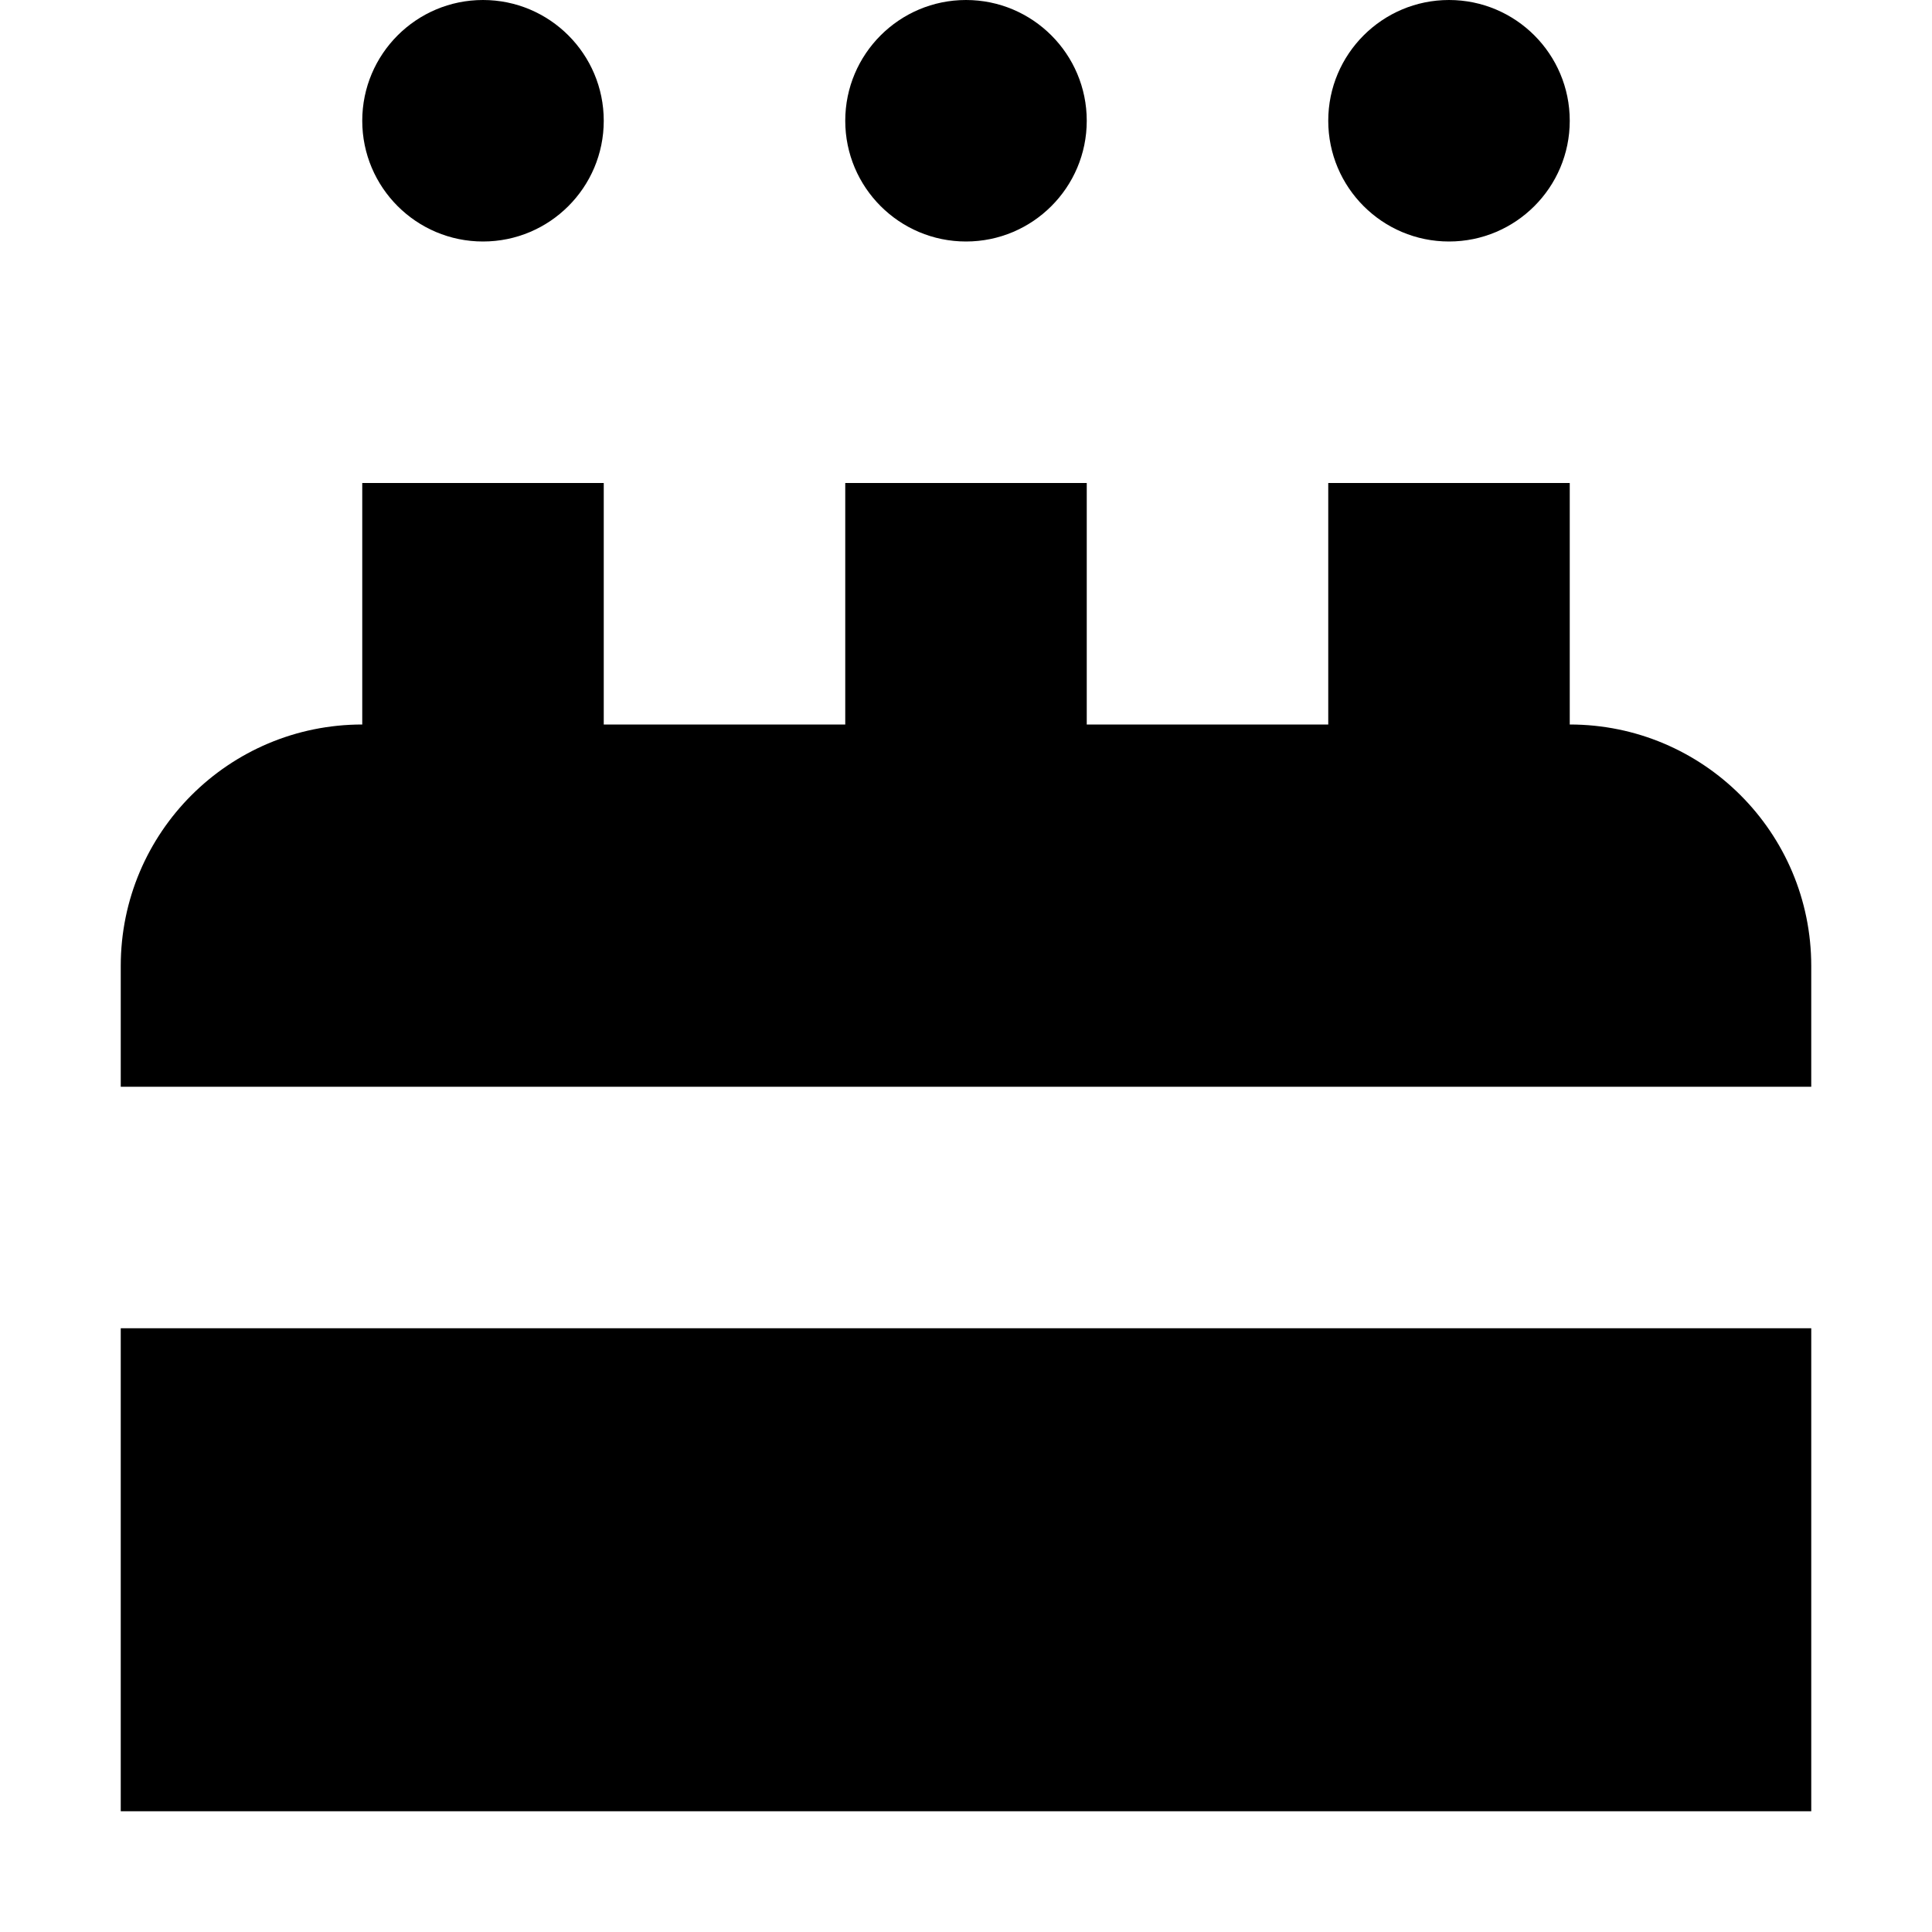
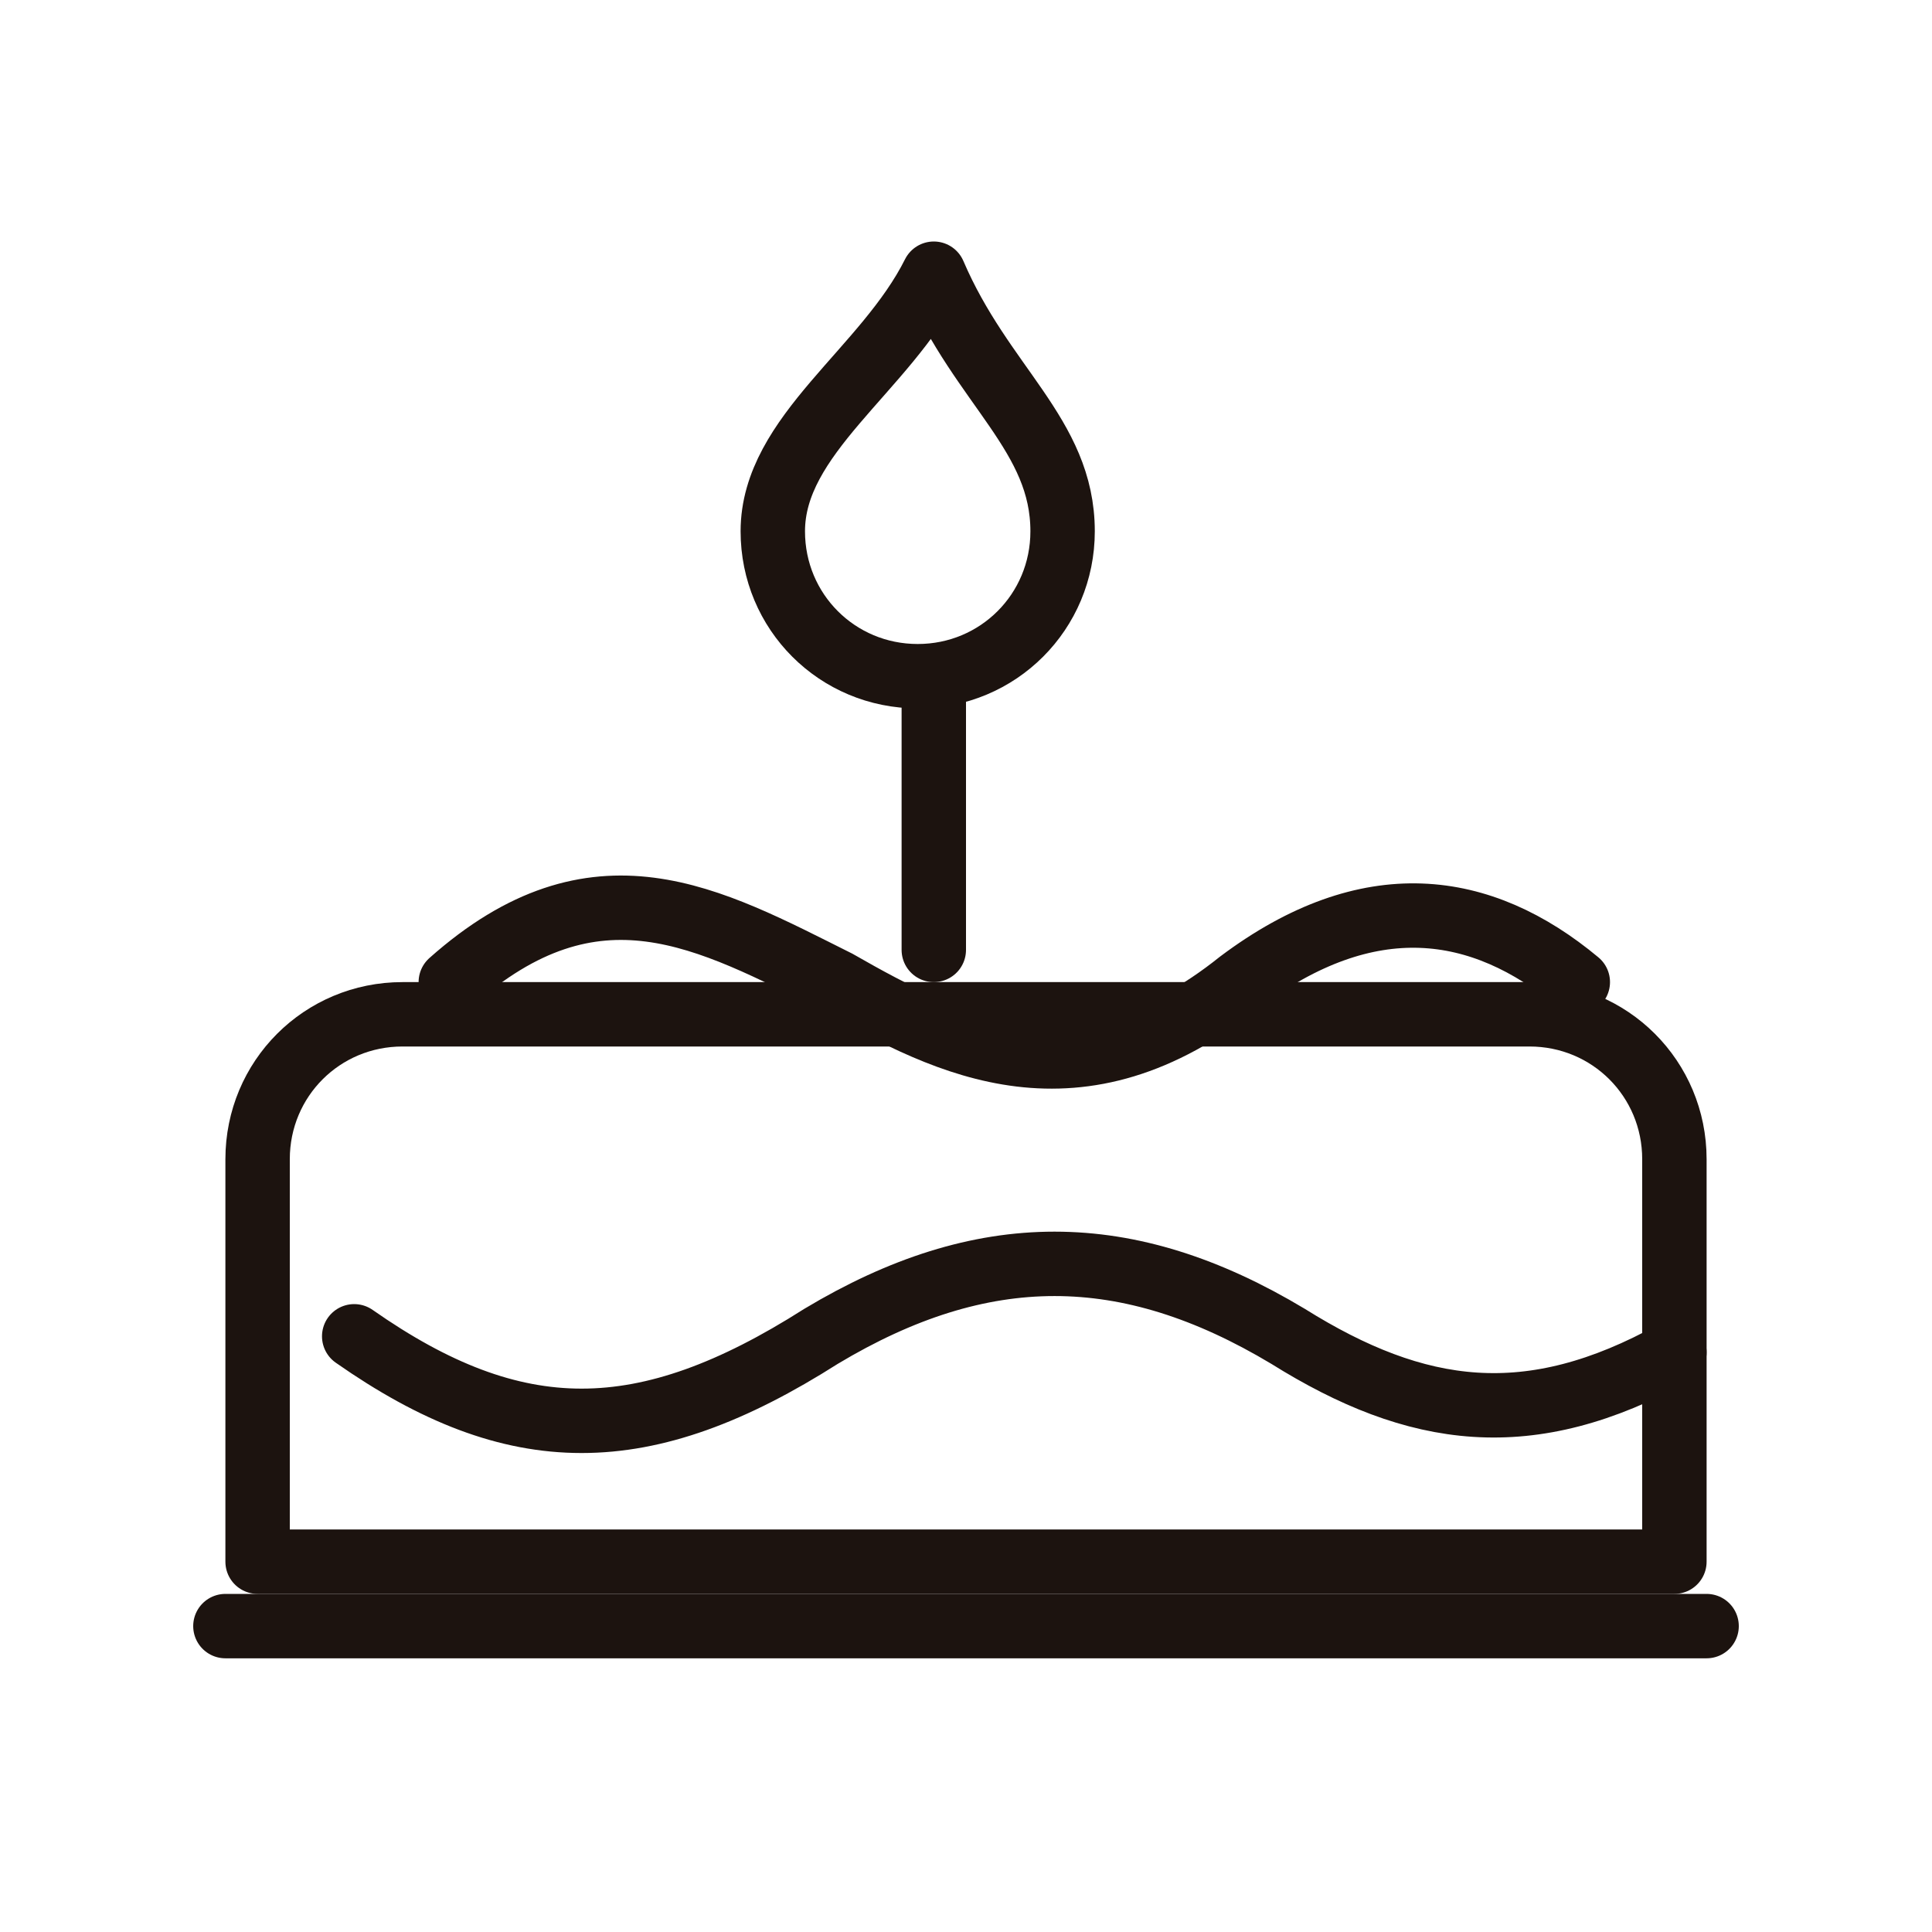
- <svg xmlns="http://www.w3.org/2000/svg" width="800px" height="800px" viewBox="0 0 16 16" fill="none">
-   <path d="M4 2C4.552 2 5 1.552 5 1C5 0.448 4.552 0 4 0C3.448 0 3 0.448 3 1C3 1.552 3.448 2 4 2Z" fill="#000000" />
-   <path d="M9 4V6H11V4H13V6C14.105 6 15 6.895 15 8V9H1V8C1 6.895 1.895 6 3 6V4H5V6H7V4H9Z" fill="#000000" />
-   <path d="M1 11V15H15V11H1Z" fill="#000000" />
-   <path d="M9 1C9 1.552 8.552 2 8 2C7.448 2 7 1.552 7 1C7 0.448 7.448 0 8 0C8.552 0 9 0.448 9 1Z" fill="#000000" />
-   <path d="M12 2C12.552 2 13 1.552 13 1C13 0.448 12.552 0 12 0C11.448 0 11 0.448 11 1C11 1.552 11.448 2 12 2Z" fill="#000000" />
+ <svg xmlns="http://www.w3.org/2000/svg" viewBox="0 0 120 120" fill="none">
+   <path d="M58 17c3 7 8 10 8 16 0 5-4 9-9 9s-9-4-9-9c0-6 7-10 10-16Z" stroke="#1c130f" stroke-width="4" stroke-linecap="round" stroke-linejoin="round" />
+   <path d="M58 42v17" stroke="#1c130f" stroke-width="4" stroke-linecap="round" />
+   <path d="M28 61c9-8 16-4 24 0 7 4 15 8 25 0 8-6 15-5 21 0" stroke="#1c130f" stroke-width="4" stroke-linecap="round" />
+   <path d="M25 63h70c5 0 9 4 9 9v25H16V72c0-5 4-9 9-9Z" stroke="#1c130f" stroke-width="4" stroke-linejoin="round" />
+   <path d="M22 83c10 7 18 7 29 0 10-6 19-6 29 0 8 5 15 6 24 1" stroke="#1c130f" stroke-width="4" stroke-linecap="round" />
+   <path d="M14 101h92" stroke="#1c130f" stroke-width="4" stroke-linecap="round" />
</svg>
